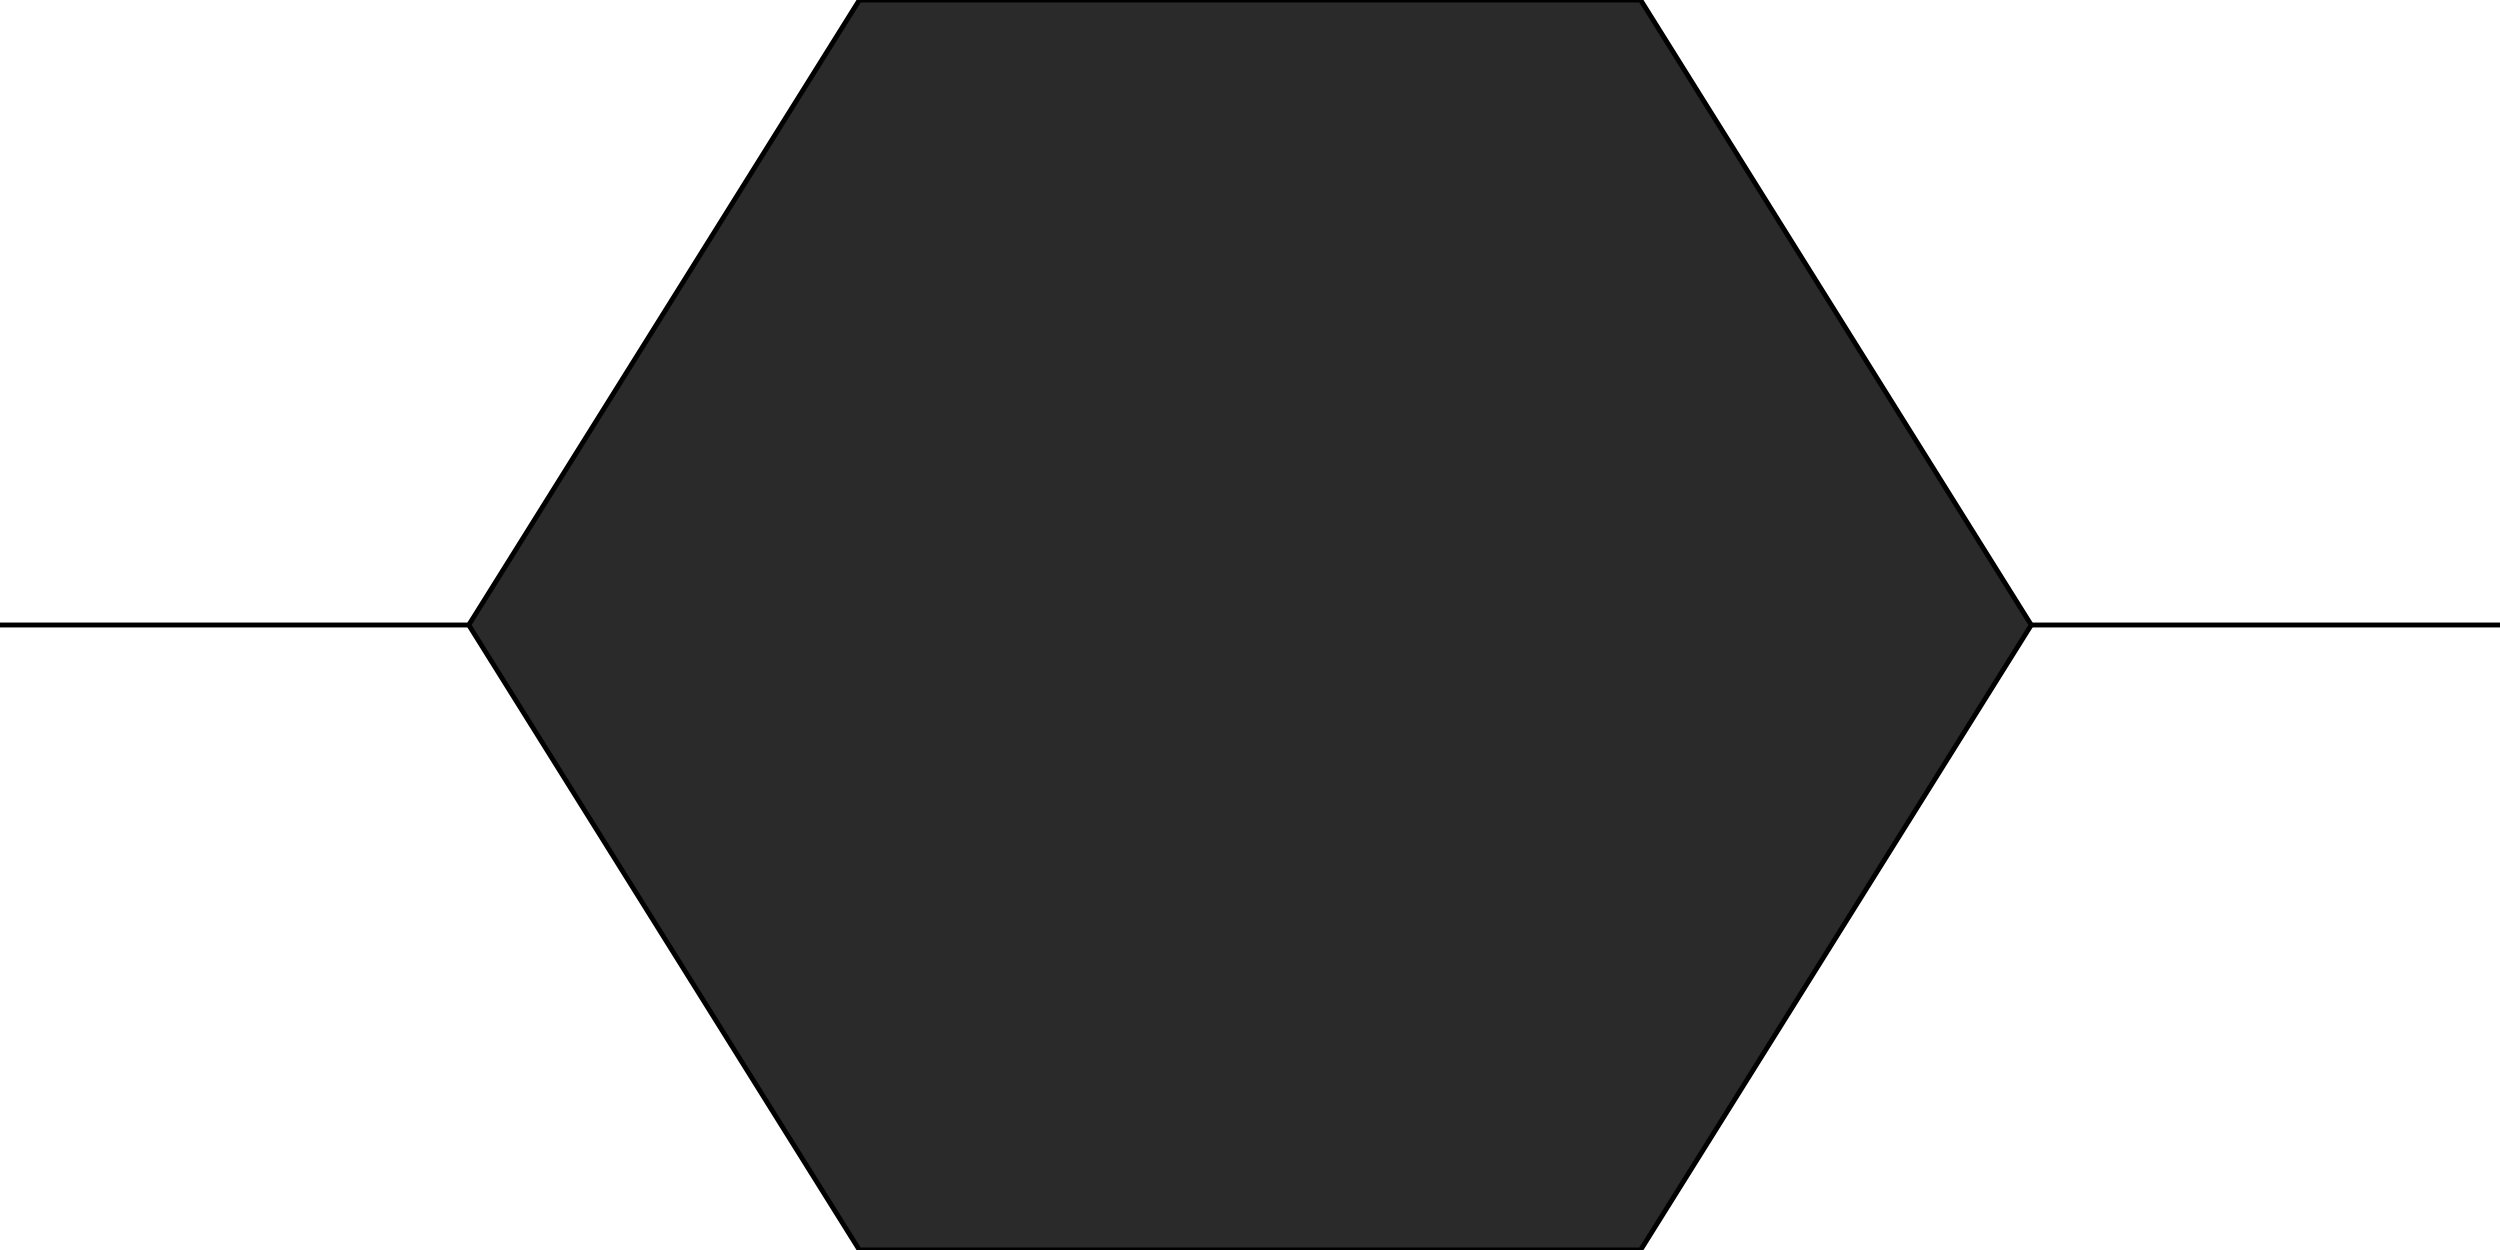
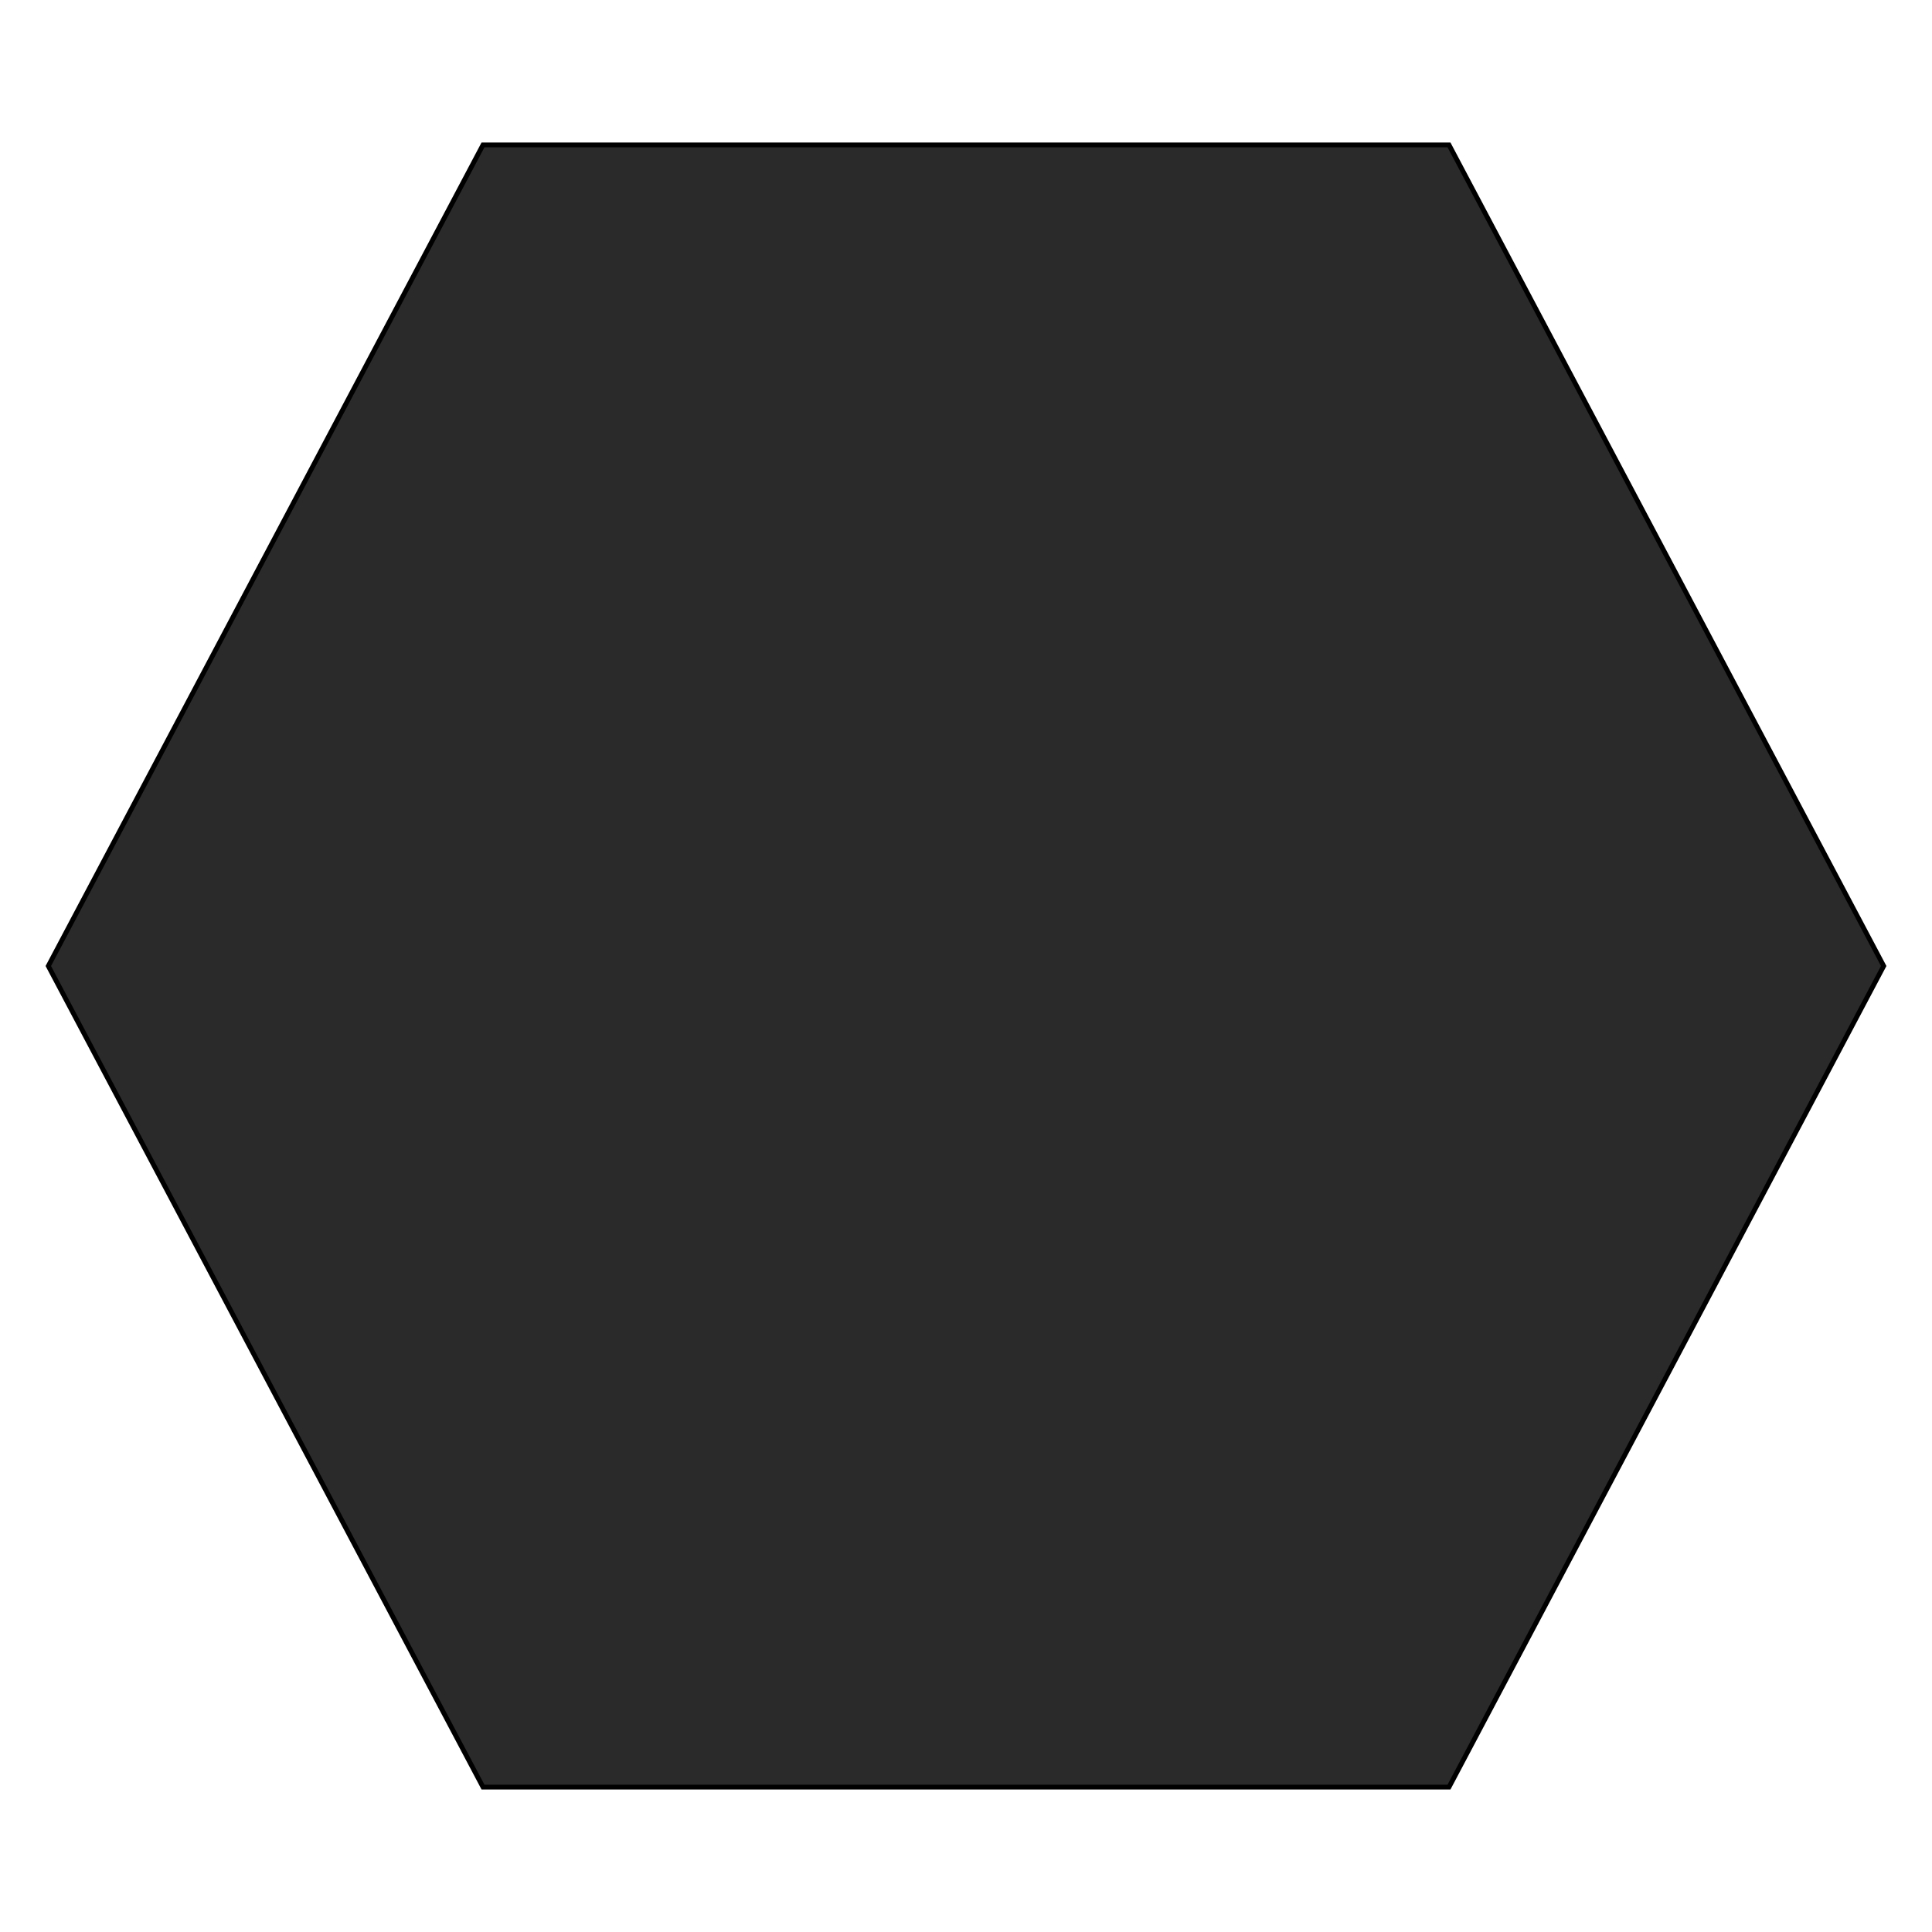
- <svg xmlns="http://www.w3.org/2000/svg" version="1.1" id="Layer_1" x="0px" y="0px" width="512px" height="256px" viewBox="0 0 512 256" enable-background="new 0 0 512 256" xml:space="preserve">
-   <polygon fill="#2a2a2a" stroke="#000000" stroke-miterlimit="10" points="  176, 256  96,  128  176, 0  336, 0  416, 128  336, 256  " />
-   <line fill="none" stroke="#000000" stroke-miterlimit="10" x1="0" y1="128" x2="96" y2="128" />
-   <line fill="none" stroke="#000000" stroke-miterlimit="10" x1="416" y1="128" x2="512" y2="128" />
+ <svg xmlns="http://www.w3.org/2000/svg" version="1.1" id="Layer_1" x="0px" y="0px" width="400px" height="400px" viewBox="0 0 400 400" enable-background="new 0 0 400 400" xml:space="preserve">
+   <polygon fill="#2a2a2a" stroke="#000000" stroke-miterlimit="10" points="  100, 30  300, 30  390, 200  300, 370  100, 370  10, 200  " />
</svg>
